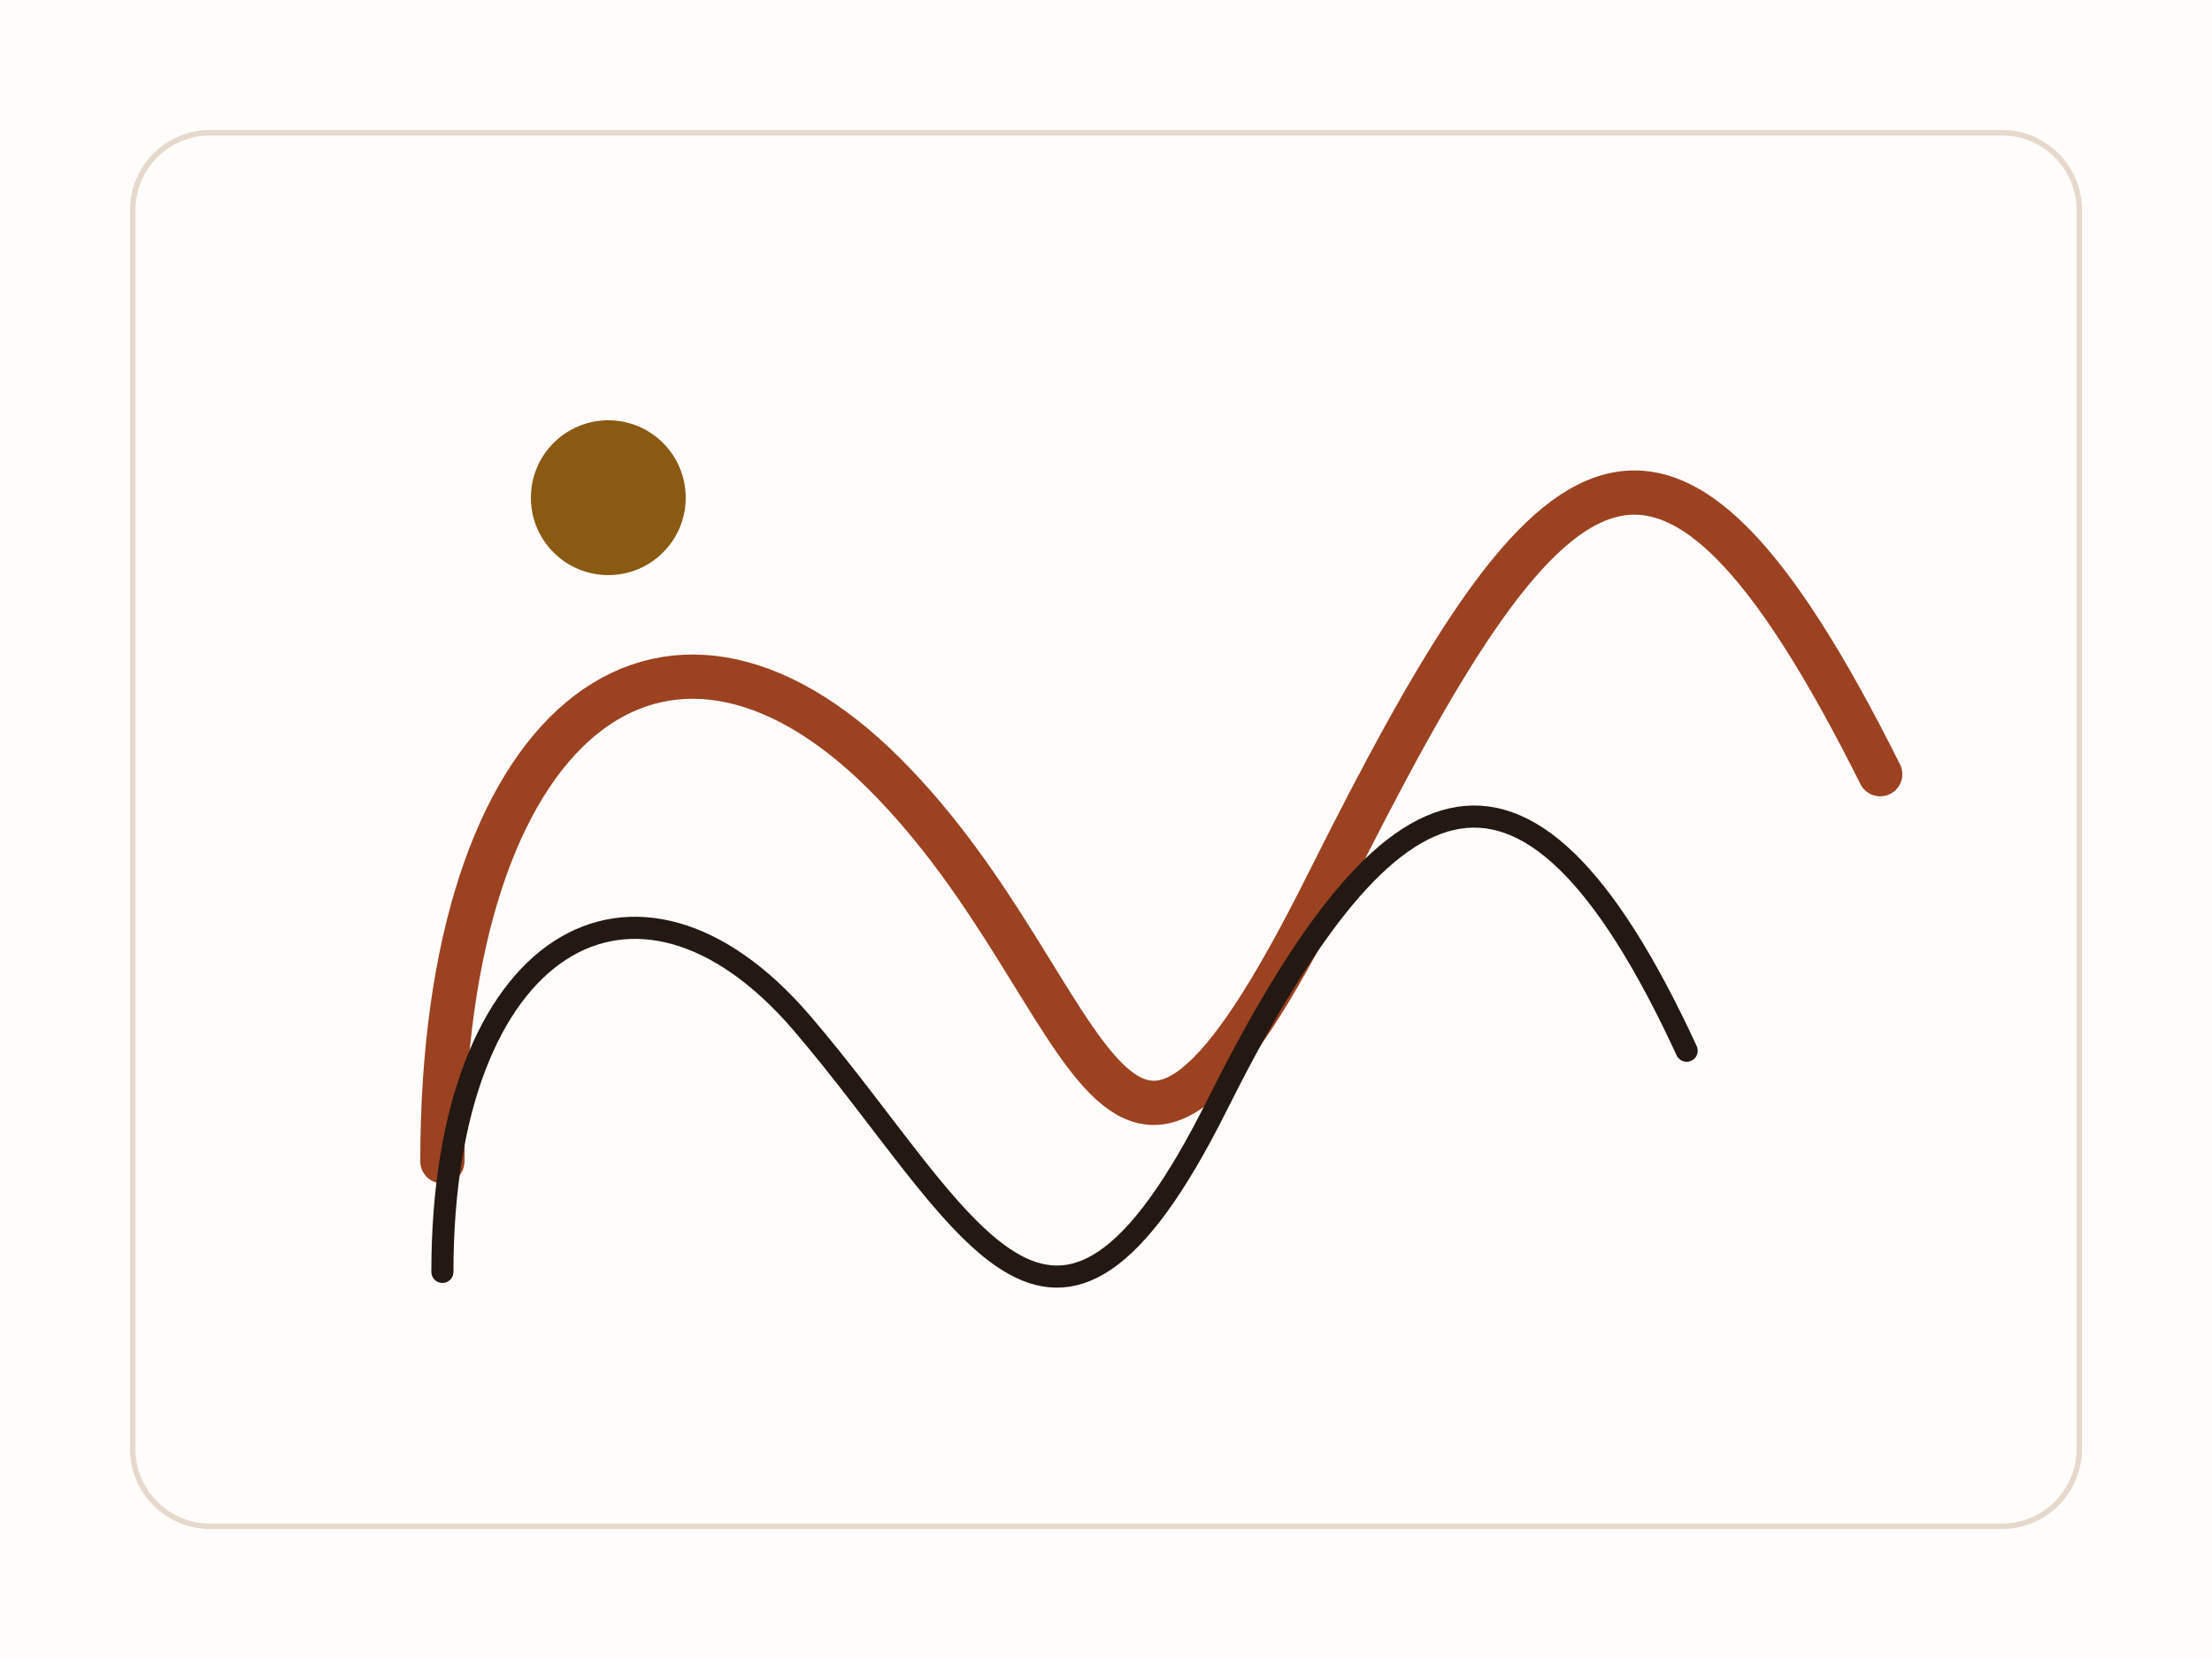
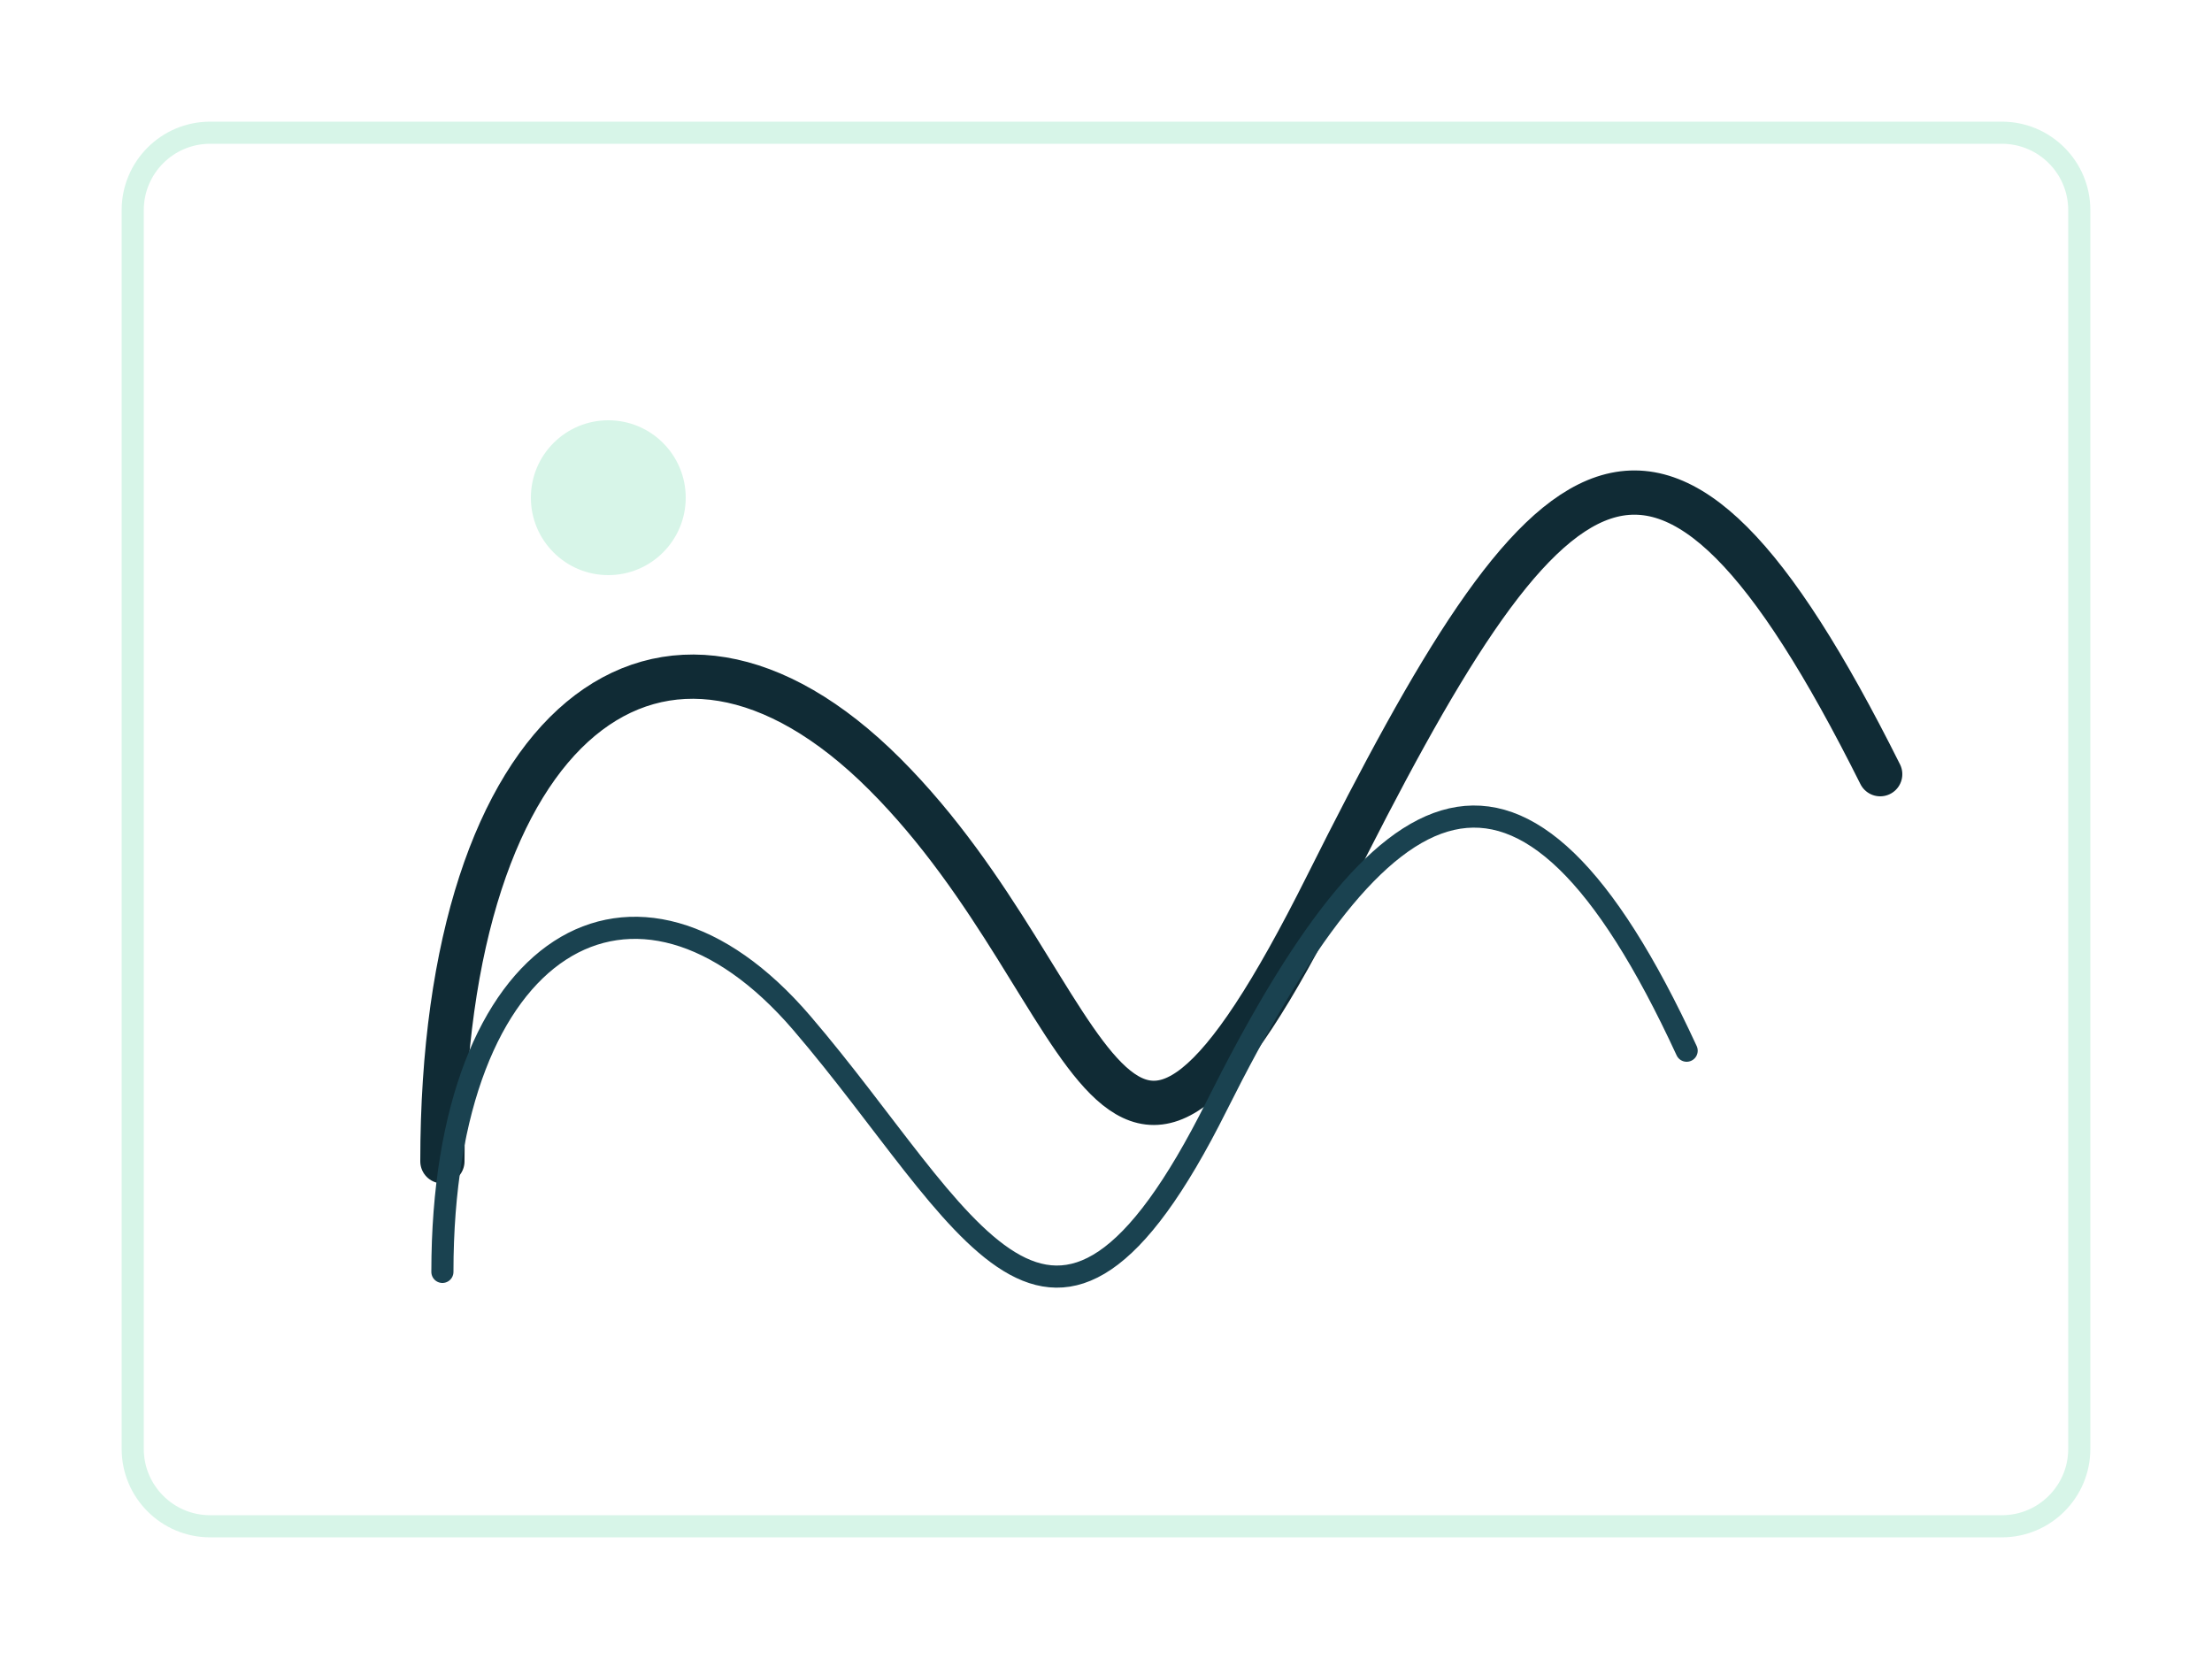
<svg xmlns="http://www.w3.org/2000/svg" viewBox="0 0 800 600" width="800" height="600">
-   <rect width="800" height="600" fill="#fffdfb" />
-   <rect x="48" y="48" width="704" height="504" rx="28" fill="none" stroke="#e6d9cc" stroke-width="2" />
-   <path d="M160 420c0-160 80-220 160-140s80 200 160 40 120-200 200-40" fill="none" stroke="#9c4221" stroke-width="16" stroke-linecap="round" />
-   <path d="M160 460c0-120 70-160 130-90s90 150 150 30 110-150 170-20" fill="none" stroke="#241812" stroke-width="8" stroke-linecap="round" />
-   <circle cx="220" cy="180" r="28" fill="#8a5a12" />
+   <rect width="800" height="600" fill="#ffffff" />
+   <rect x="48" y="48" width="704" height="504" rx="28" fill="none" stroke="#d7f5e8" stroke-width="8" />
+   <path d="M160 420c0-160 80-220 160-140s80 200 160 40 120-200 200-40" fill="none" stroke="#102b35" stroke-width="16" stroke-linecap="round" />
+   <path d="M160 460c0-120 70-160 130-90s90 150 150 30 110-150 170-20" fill="none" stroke="#1a4250" stroke-width="8" stroke-linecap="round" />
+   <circle cx="220" cy="180" r="28" fill="#d7f5e8" />
</svg>
